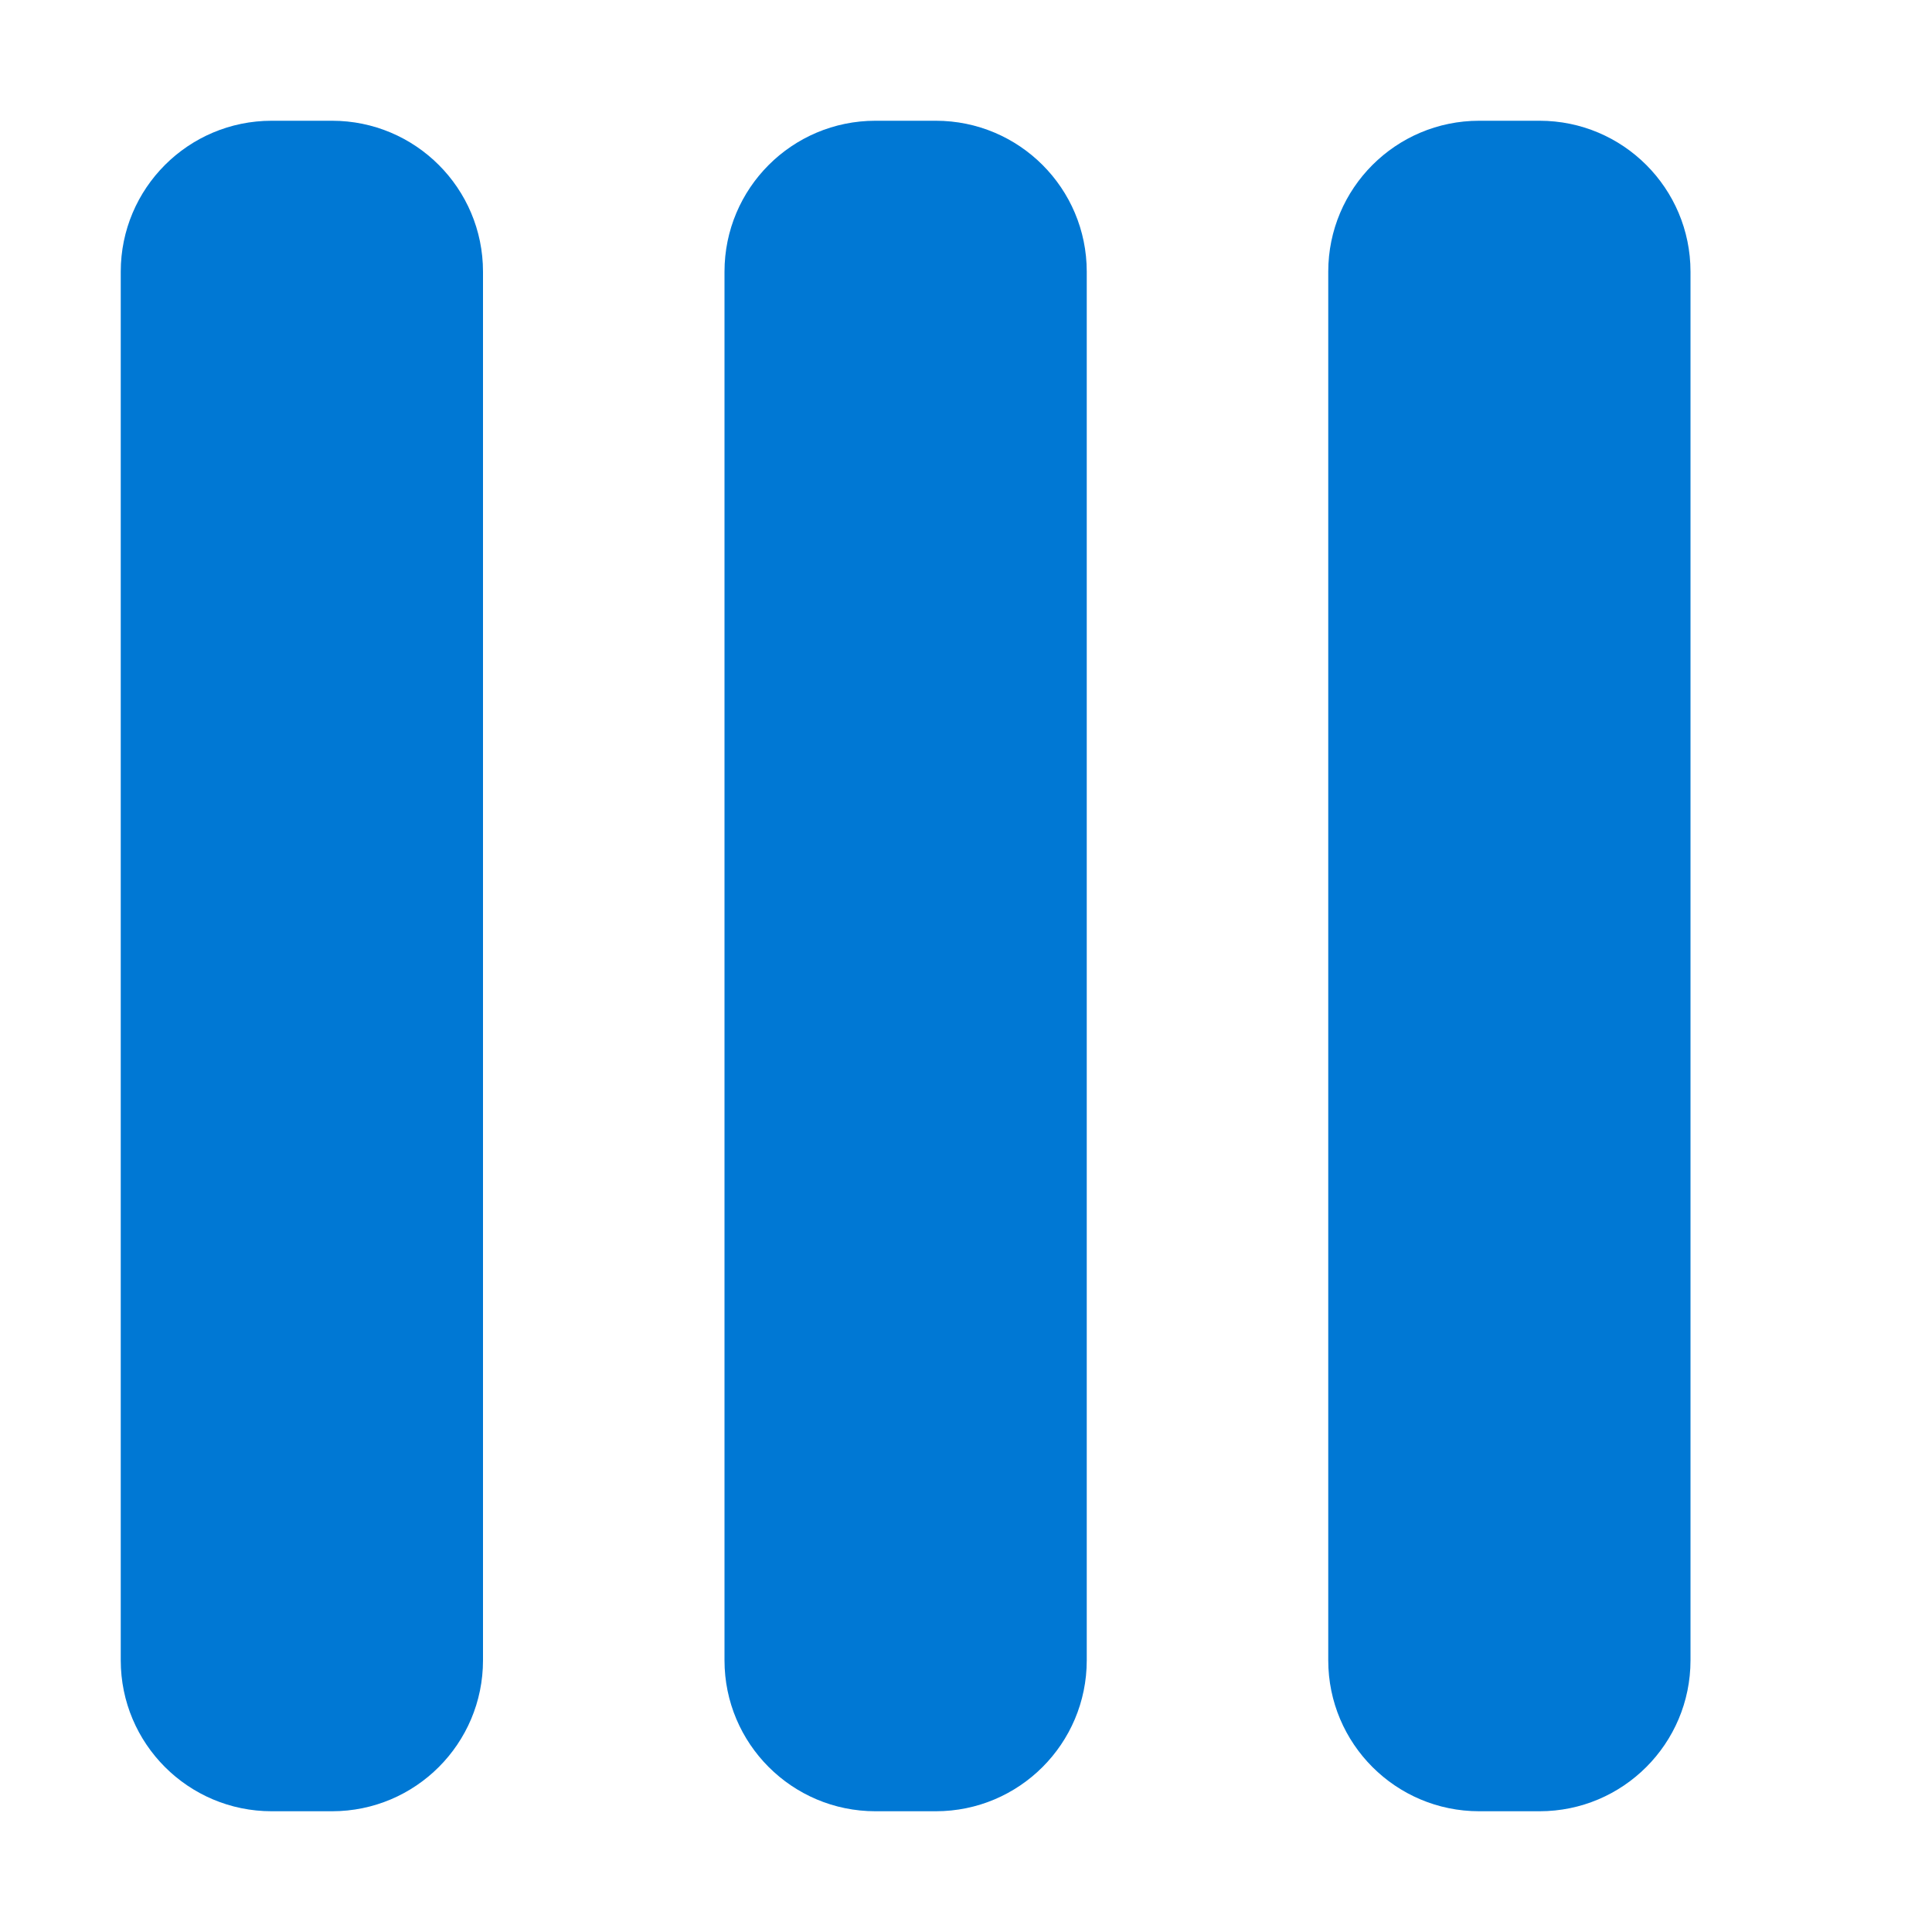
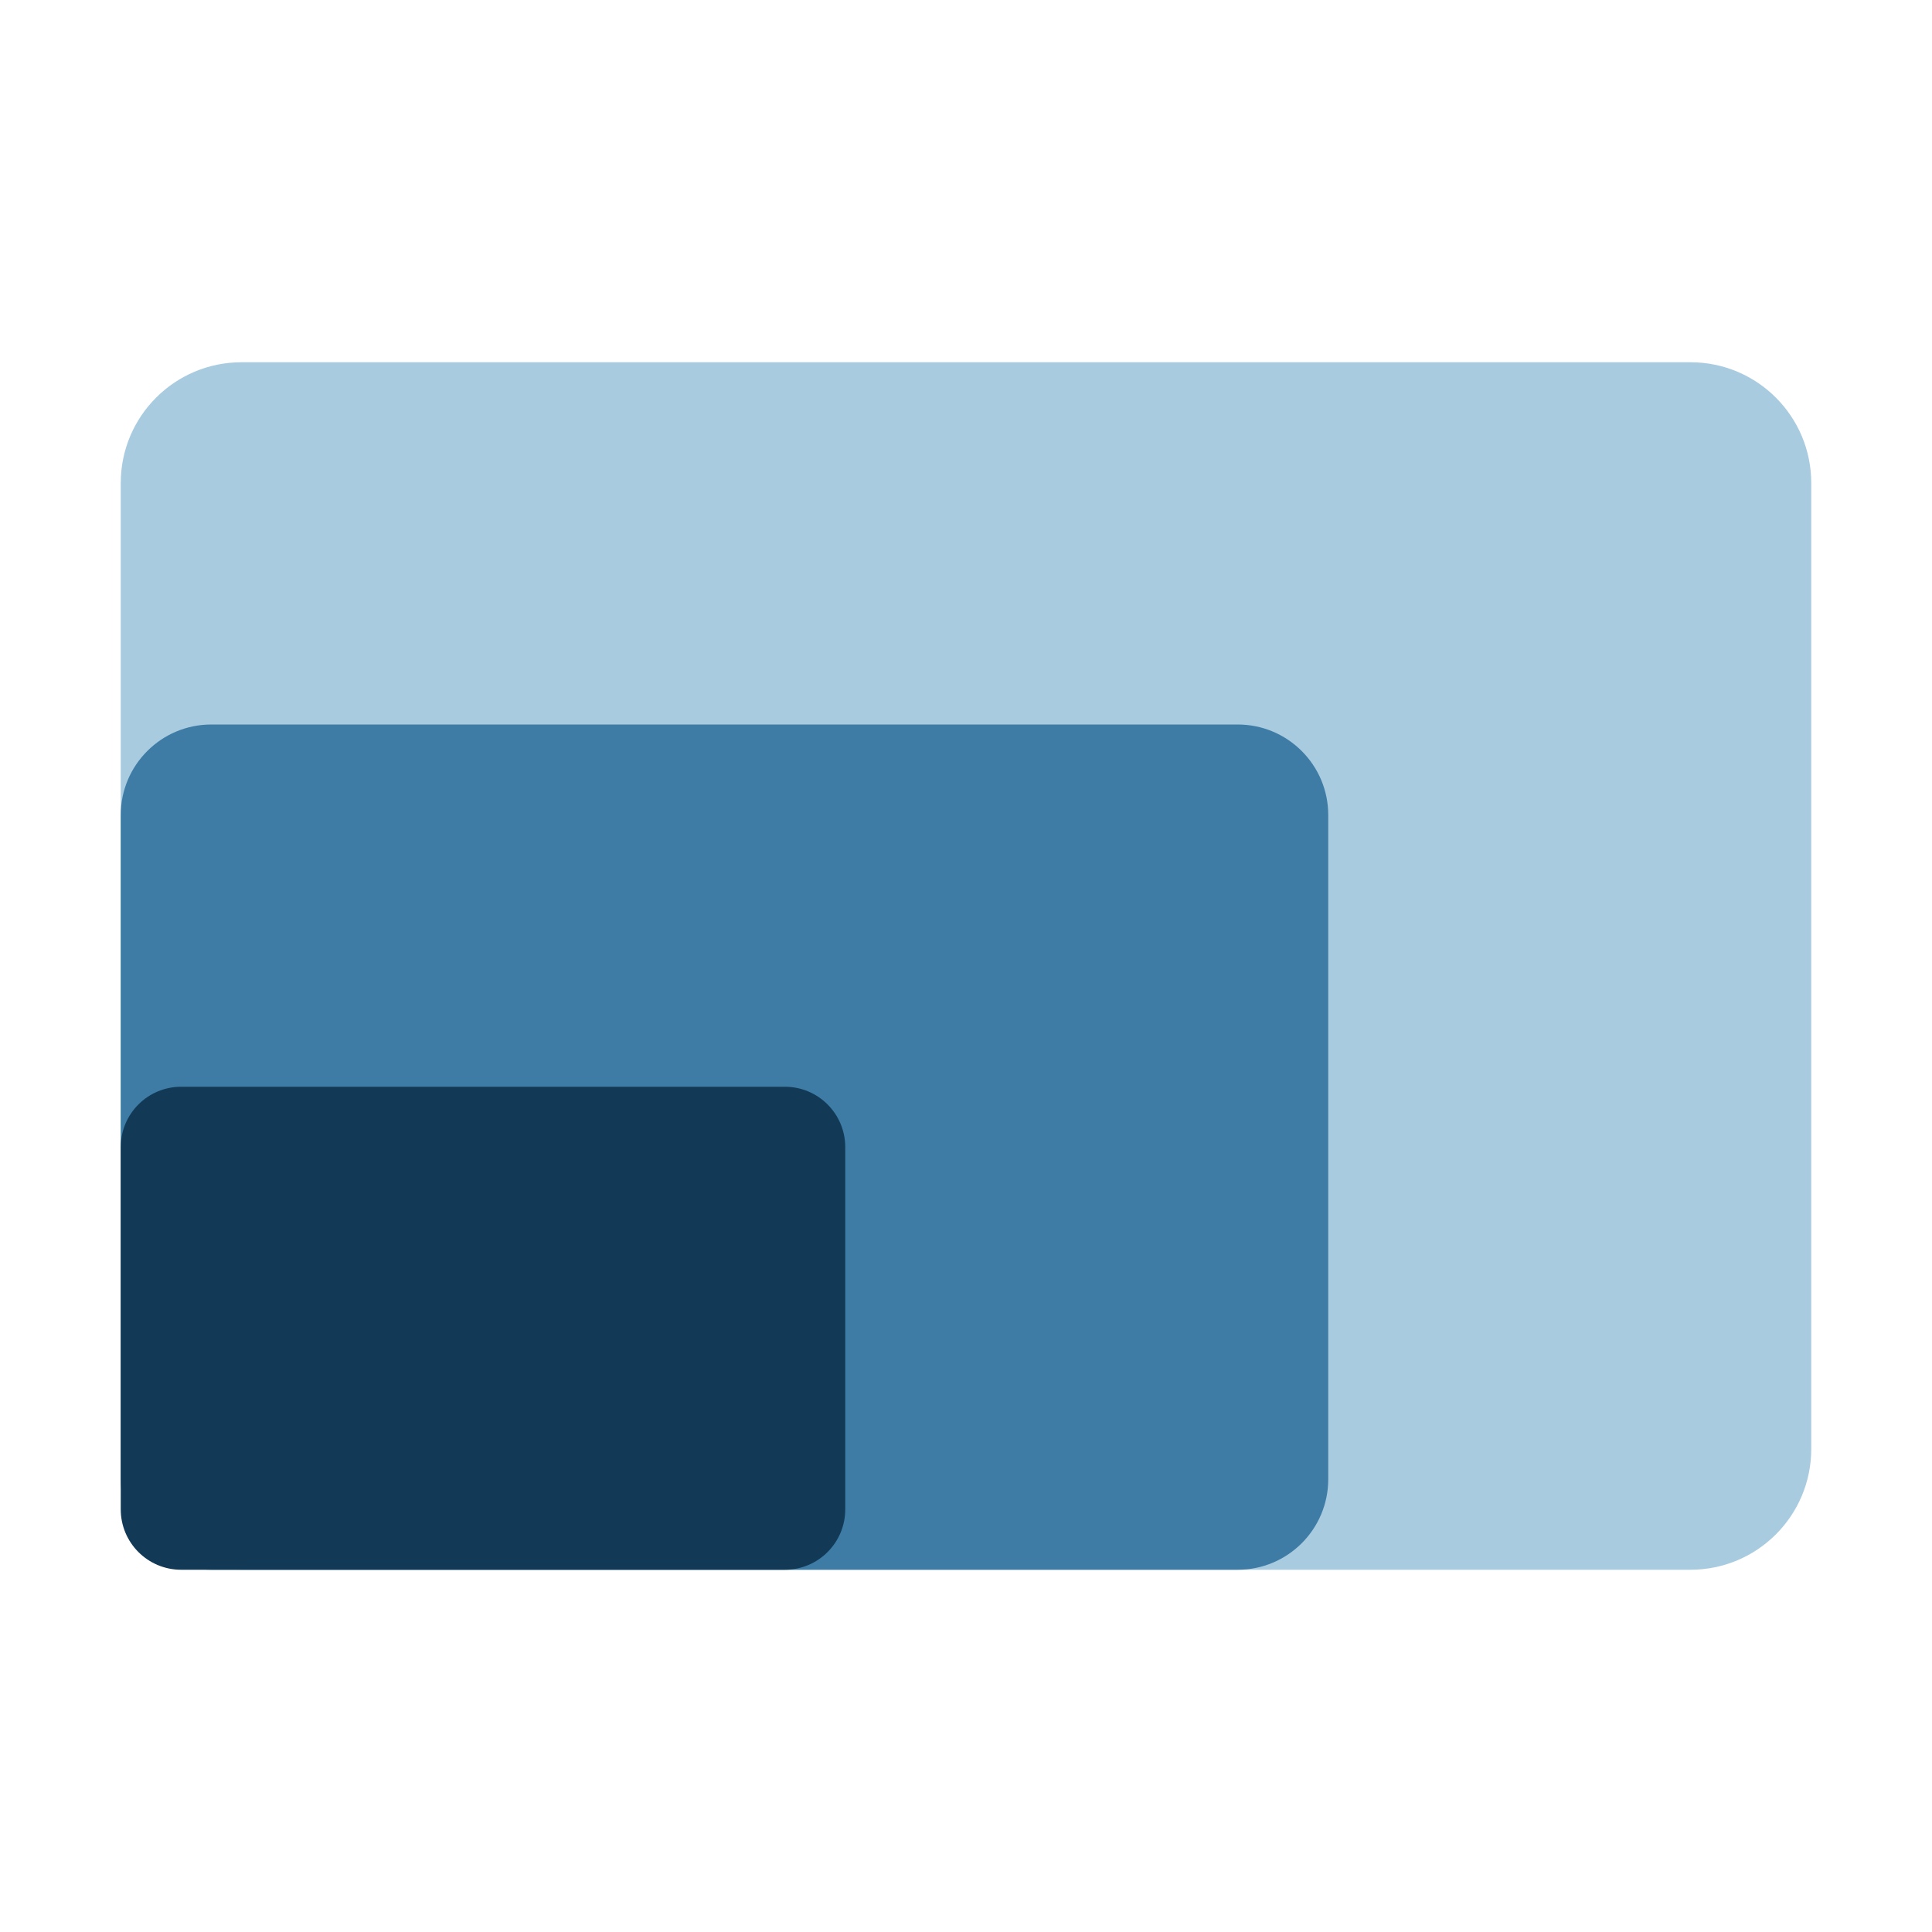
<svg xmlns="http://www.w3.org/2000/svg" width="16" height="16" viewBox="0 0 16 16">
-   <rect x="1" y="1" width="3" height="14" rx="1.25" fill="#0078D4" />
-   <rect x="6" y="1" width="3" height="14" rx="1.25" fill="#0078D4" />
-   <rect x="11" y="1" width="3" height="14" rx="1.25" fill="#0078D4" />
+   <rect x="1" y="3" width="14" height="10" rx="1" fill="#A9CBE0" />
+   <rect x="1" y="6" width="10" height="7" rx="0.75" fill="#3E7CA6" />
+   <rect x="1" y="9" width="6" height="4" rx="0.5" fill="#123A56" />
</svg>
